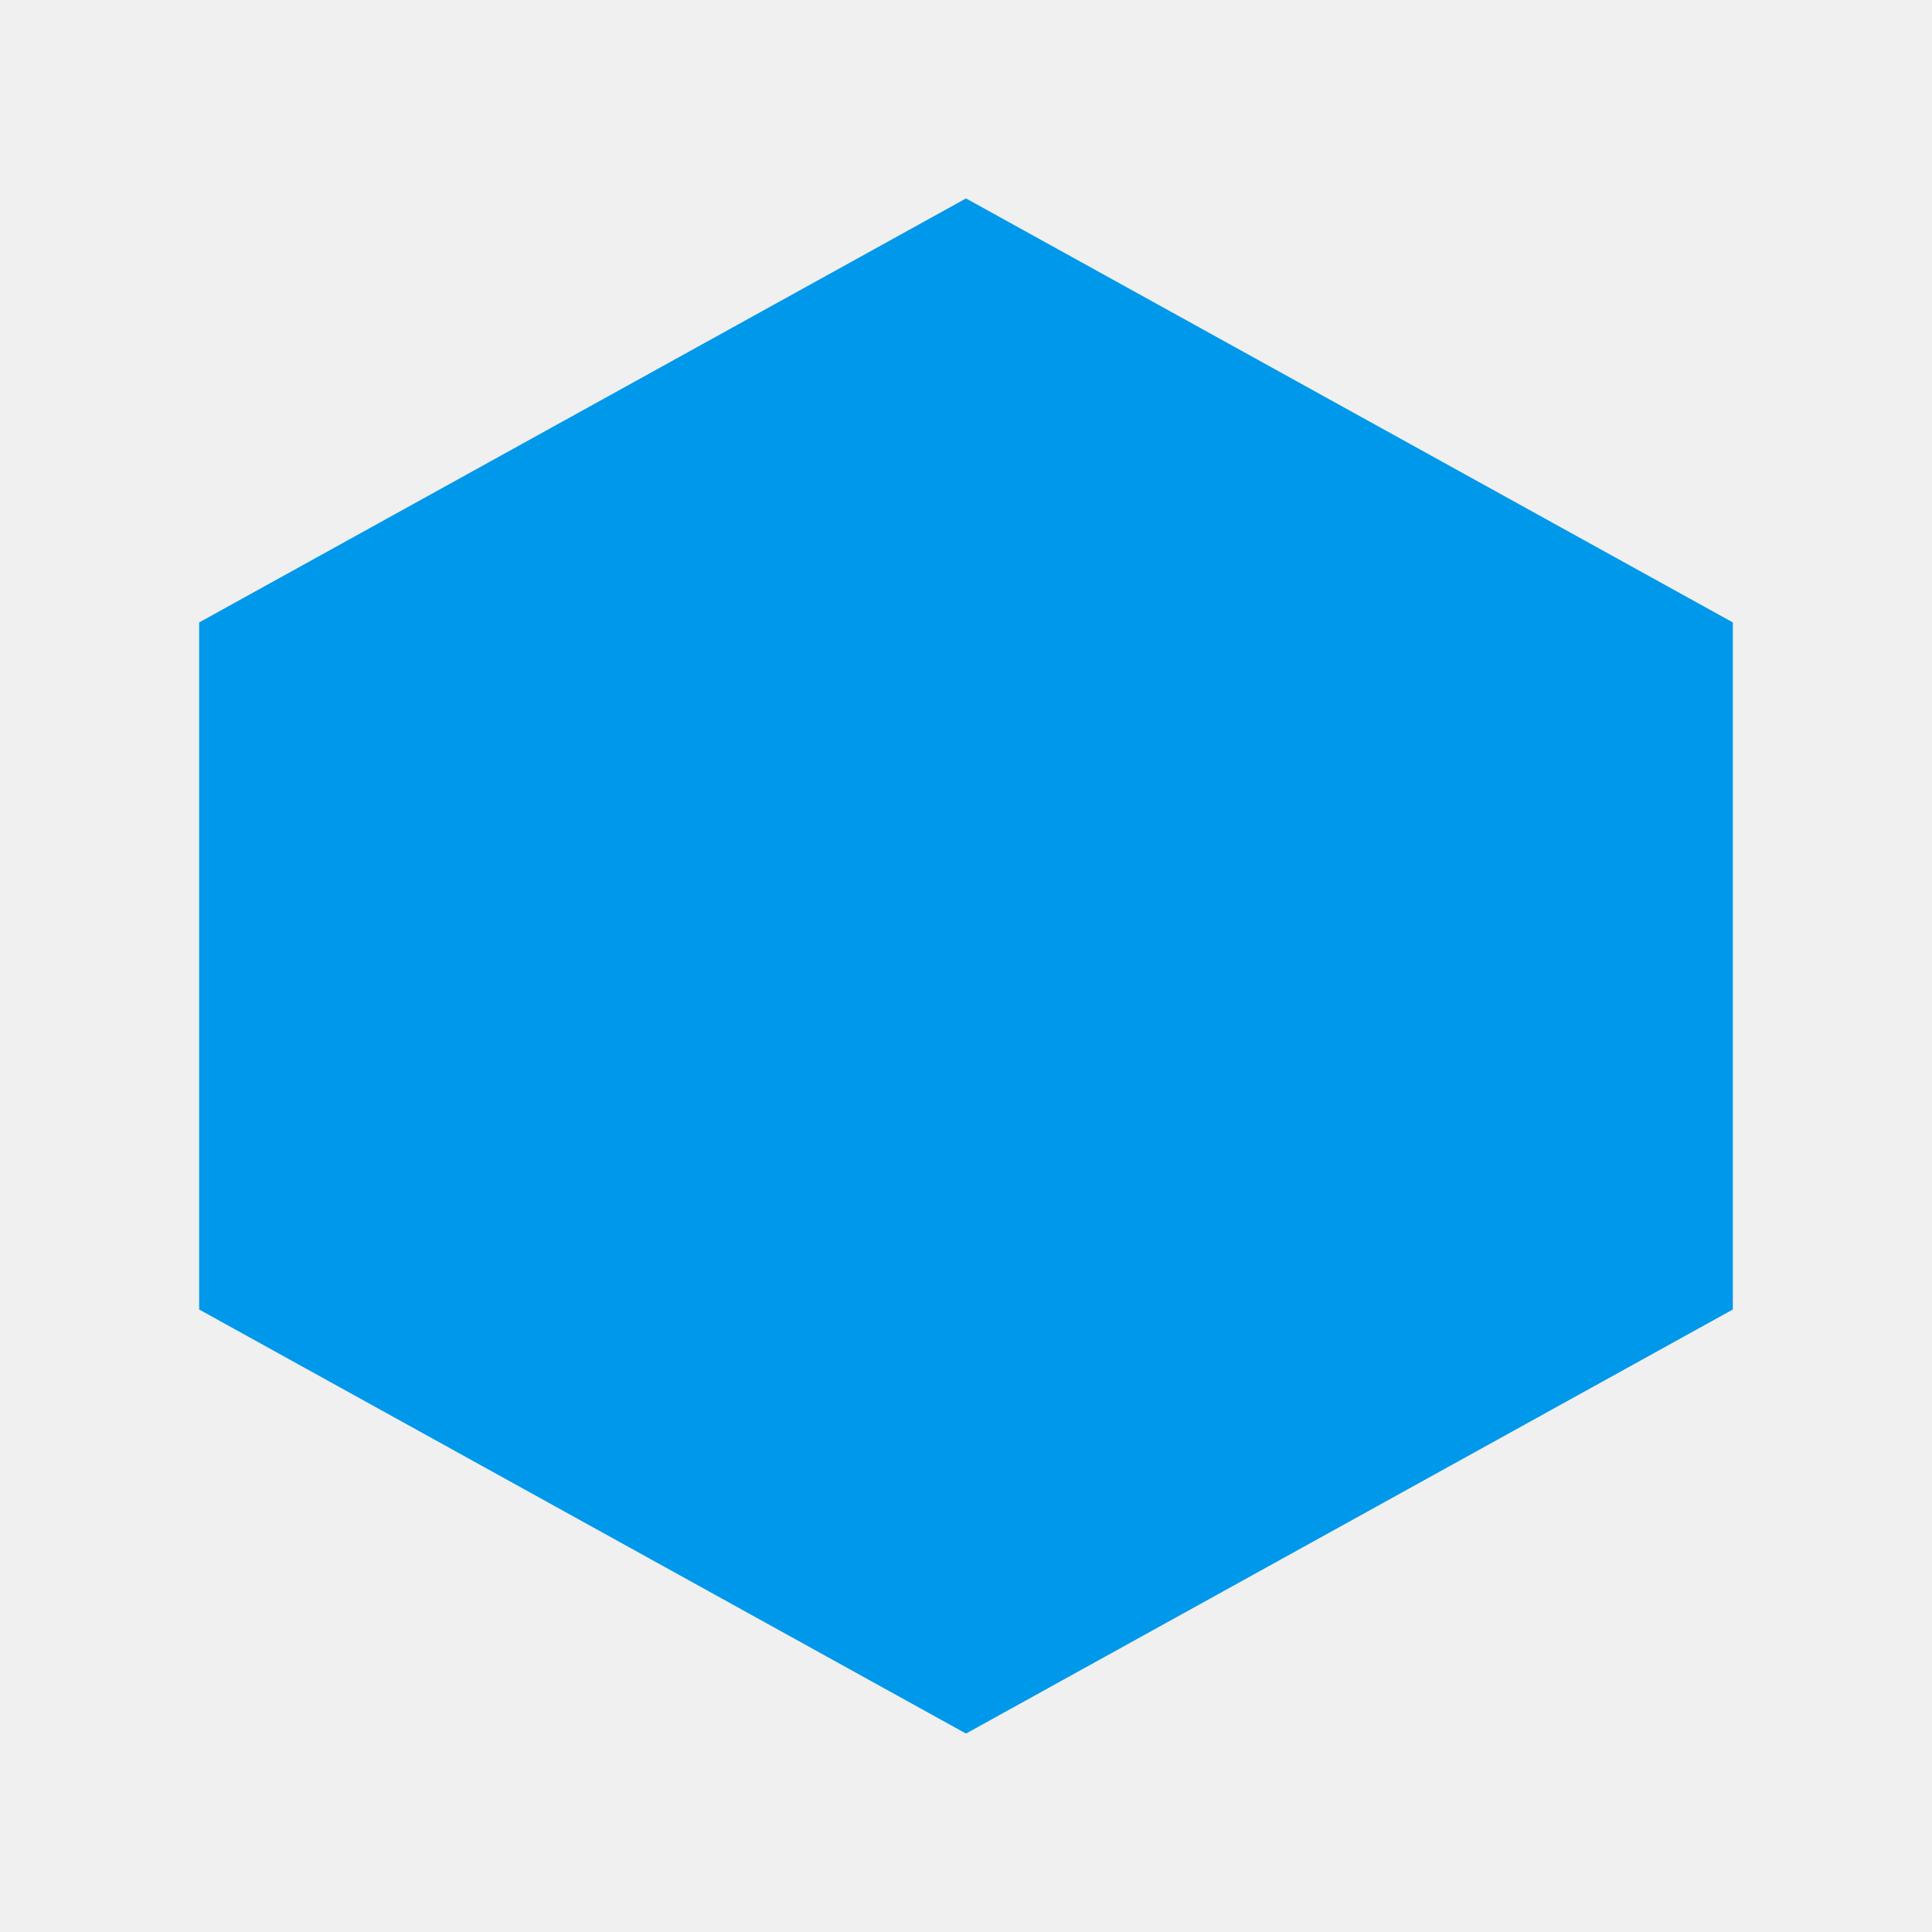
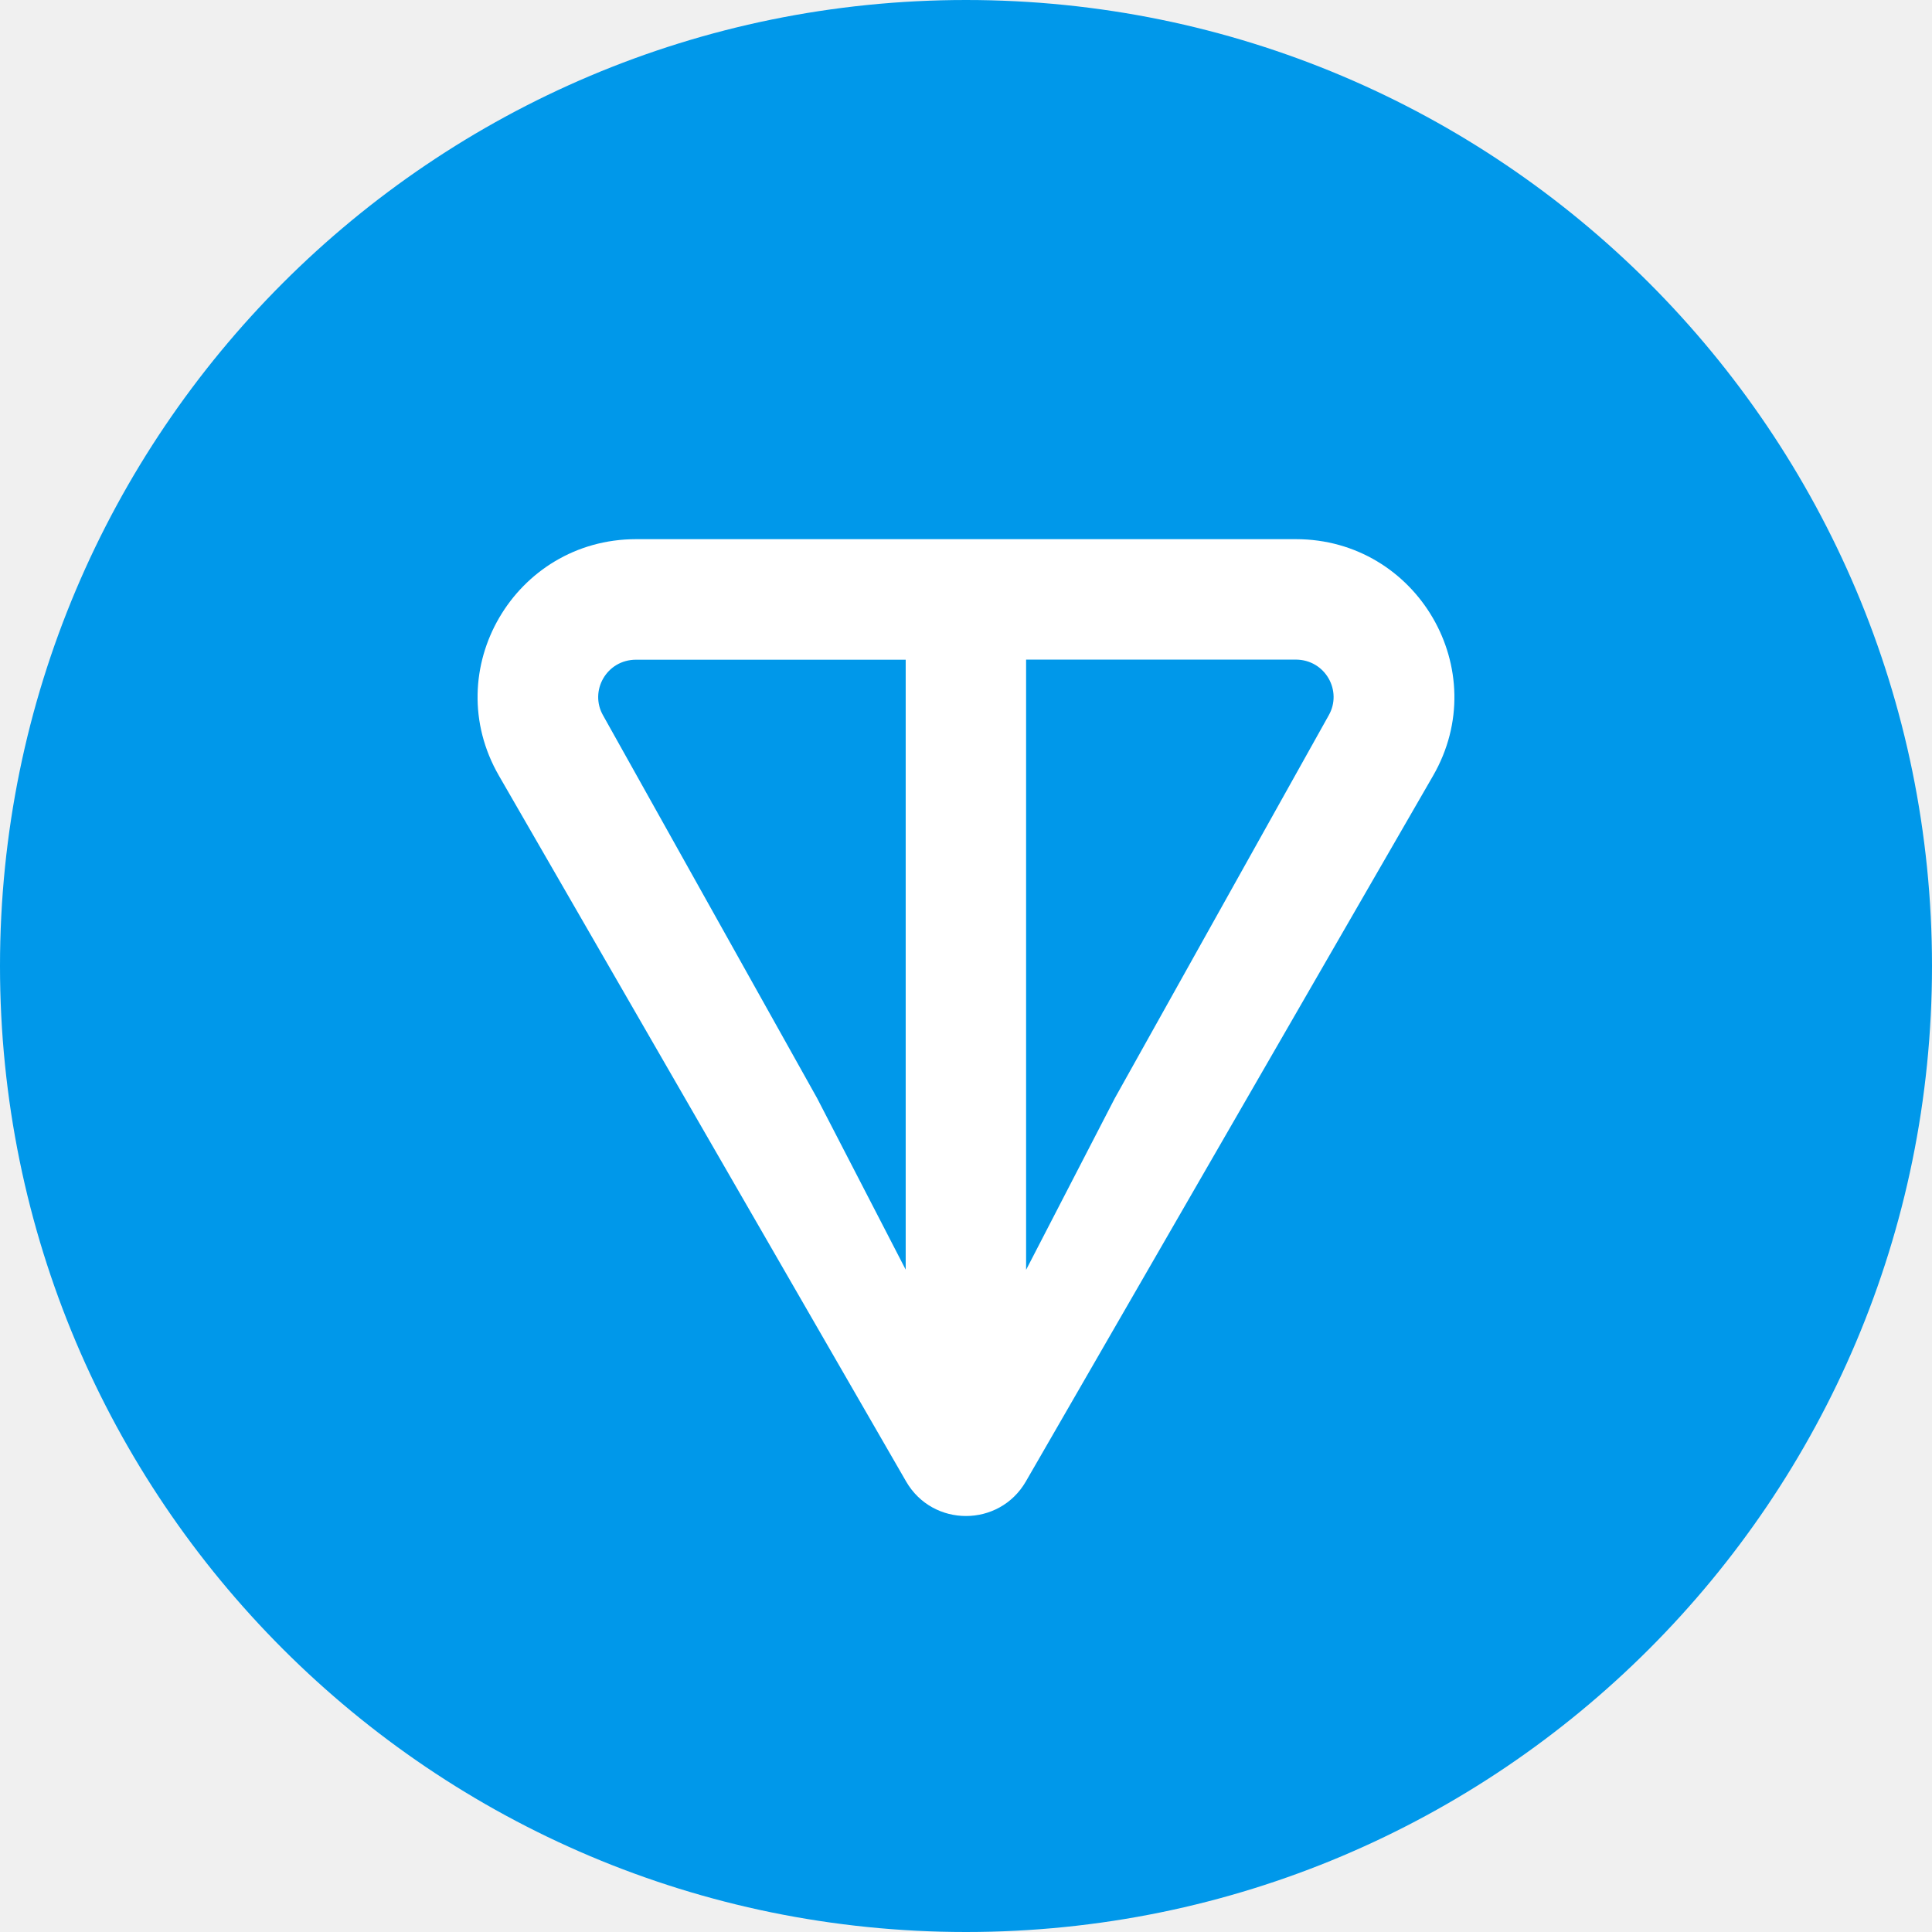
- <svg xmlns="http://www.w3.org/2000/svg" width="24" height="24" viewBox="0 0 24 24" fill="none">
-   <path d="M12 2.465L21.526 7.732V16.267L12 21.535L2.474 16.267V7.732L12 2.465Z" fill="#0098EA" />
+ <svg xmlns="http://www.w3.org/2000/svg" width="56" height="56" viewBox="0 0 56 56" fill="none">
+   <path d="M28 56C43.464 56 56 43.464 56 28C56 12.536 43.464 0 28 0C12.536 0 0 12.536 0 28C0 43.464 12.536 56 28 56Z" fill="#0098EA" />
+   <path d="M37.56 15.628H18.439C14.923 15.628 12.694 19.42 14.463 22.486L26.264 42.941C27.035 44.276 28.964 44.276 29.735 42.941L41.538 22.486C43.304 19.425 41.076 15.628 37.563 15.628H37.56ZM26.255 36.807L23.685 31.833L17.483 20.741C17.074 20.032 17.579 19.122 18.436 19.122H26.252V36.809L26.255 36.807ZM38.511 20.739L32.312 31.835L29.742 36.807V19.119H37.558C38.415 19.119 38.92 20.029 38.511 20.739Z" fill="white" />
</svg>
